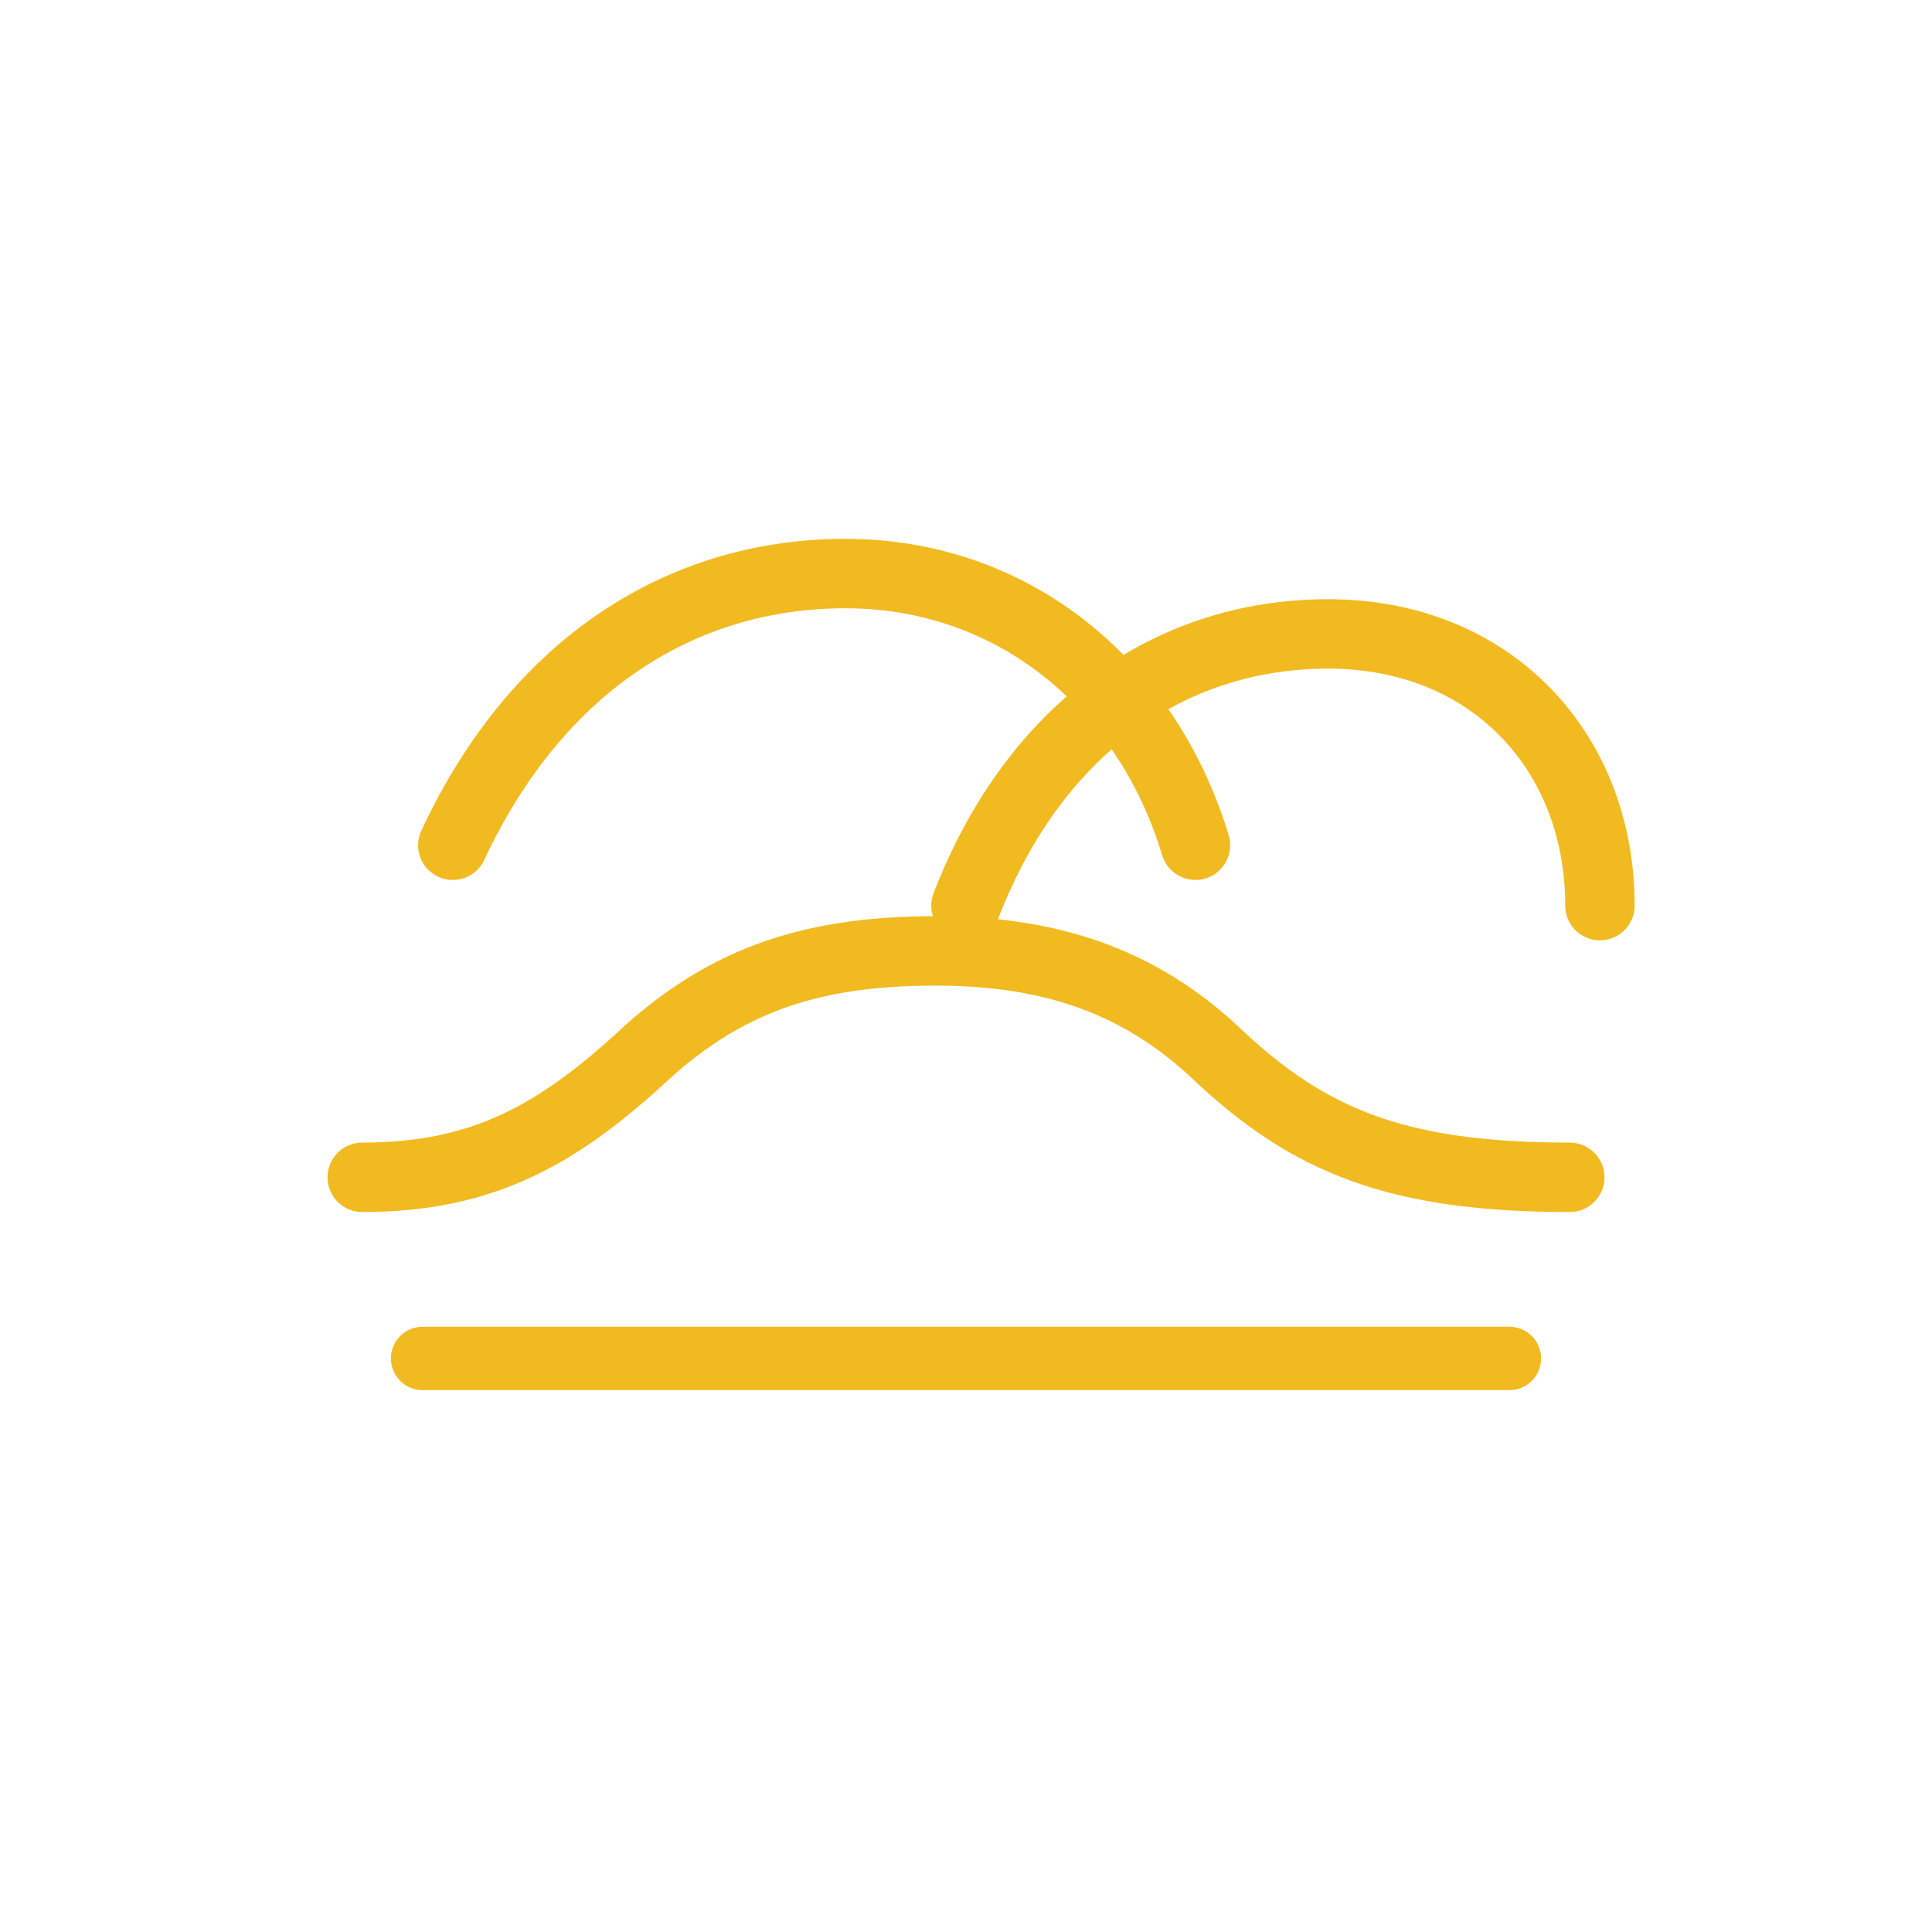
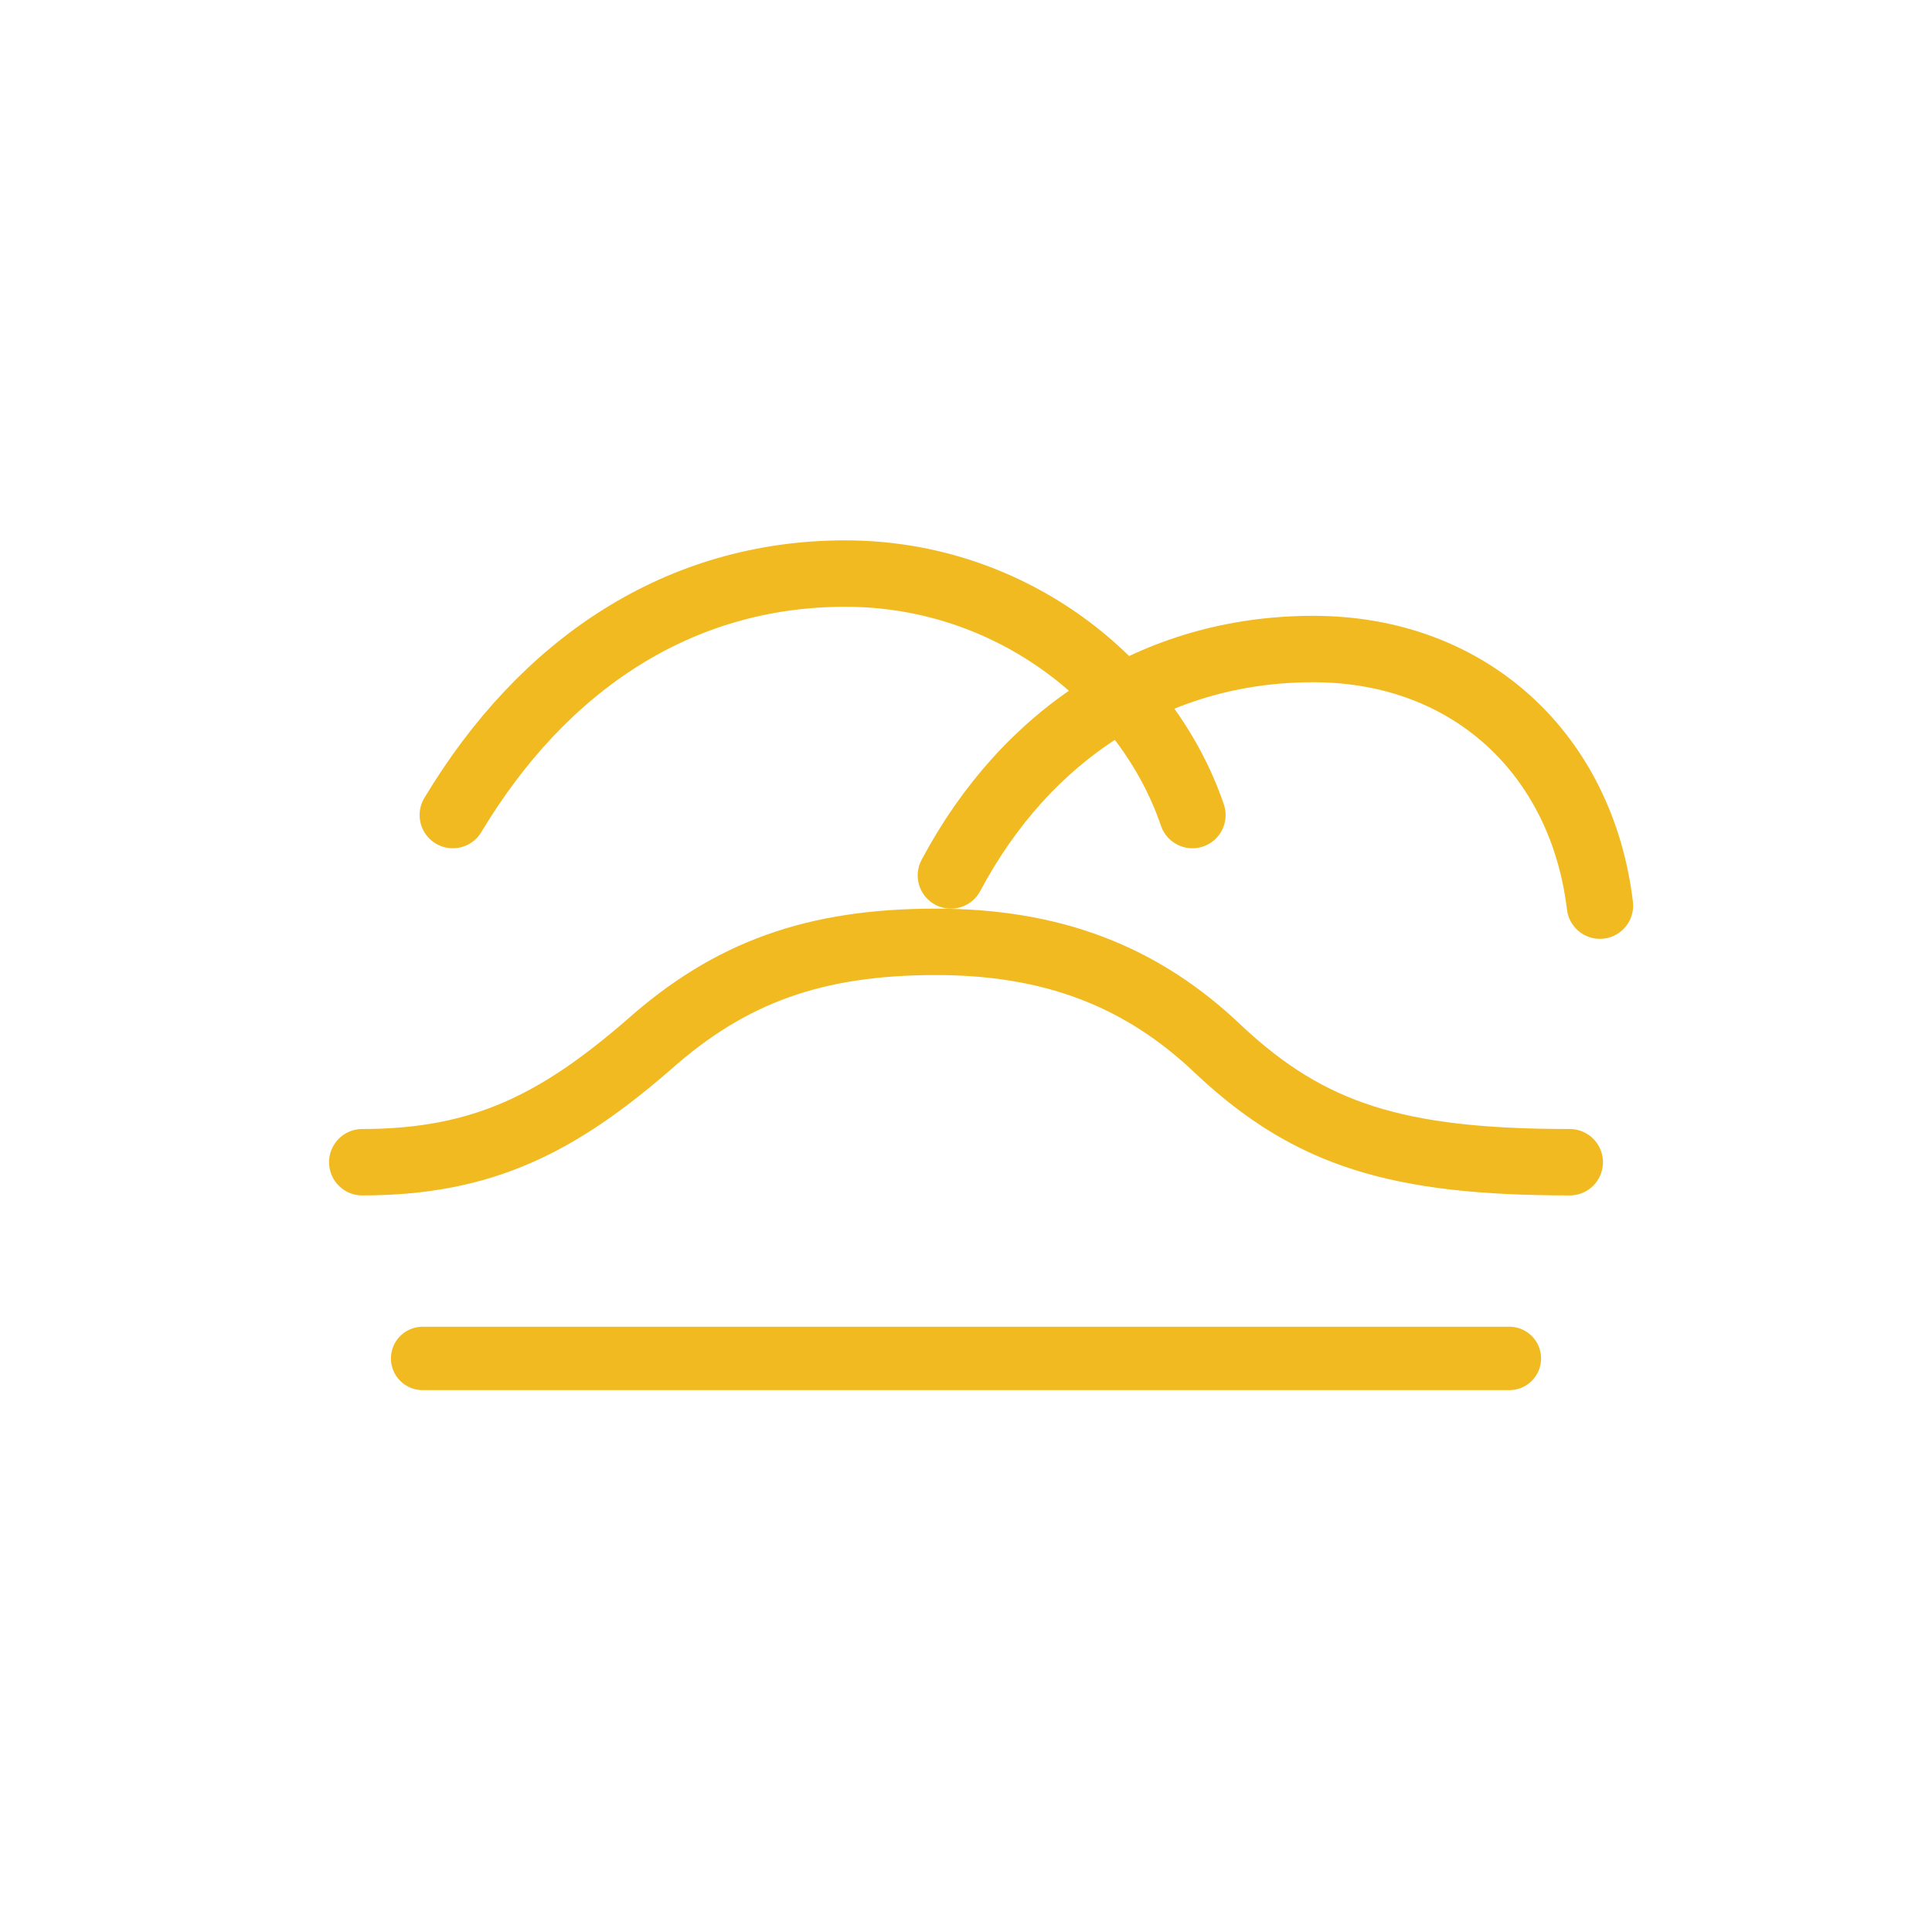
<svg xmlns="http://www.w3.org/2000/svg" width="64" height="64" viewBox="0 0 64 64" fill="none">
-   <path d="M15 28C17.8 22 22.6 19 28 19C33.6 19 38 22.7 39.6 28" stroke="#F1BA20" stroke-width="2.3" stroke-linecap="round" />
-   <path d="M32 30C34.2 24.3 38.6 21 44 21C49.4 21 53 24.9 53 30" stroke="#F1BA20" stroke-width="2.3" stroke-linecap="round" />
-   <path d="M12 39C16 39 18.5 37.6 21.5 34.8C24.2 32.4 27 31.5 31 31.5C34.8 31.5 37.8 32.5 40.4 35C43.4 37.8 46.3 39 52 39" stroke="#F1BA20" stroke-width="2.3" stroke-linecap="round" />
-   <path d="M14 45H50" stroke="#F1BA20" stroke-width="2.1" stroke-linecap="round" />
+   <g stroke="#F1BA20" stroke-linecap="round" stroke-linejoin="round">
+     <path d="M15 27C18 22 22.5 19 28 19C33.5 19 38 22.6 39.5 27" stroke-width="2.2" />
+     <path d="M31.5 29C34 24.3 38.3 21.5 43.5 21.5C48.7 21.5 52.4 25 53 30" stroke-width="2.2" />
+     <path d="M12 38.5C16 38.5 18.5 37.2 21.5 34.6C24.2 32.2 27 31.2 31 31.2C34.8 31.2 37.8 32.3 40.4 34.8C43.4 37.6 46.3 38.5 52 38.5" stroke-width="2.2" />
+     <path d="M14 45H50" stroke-width="2.1" />
+   </g>
</svg>
